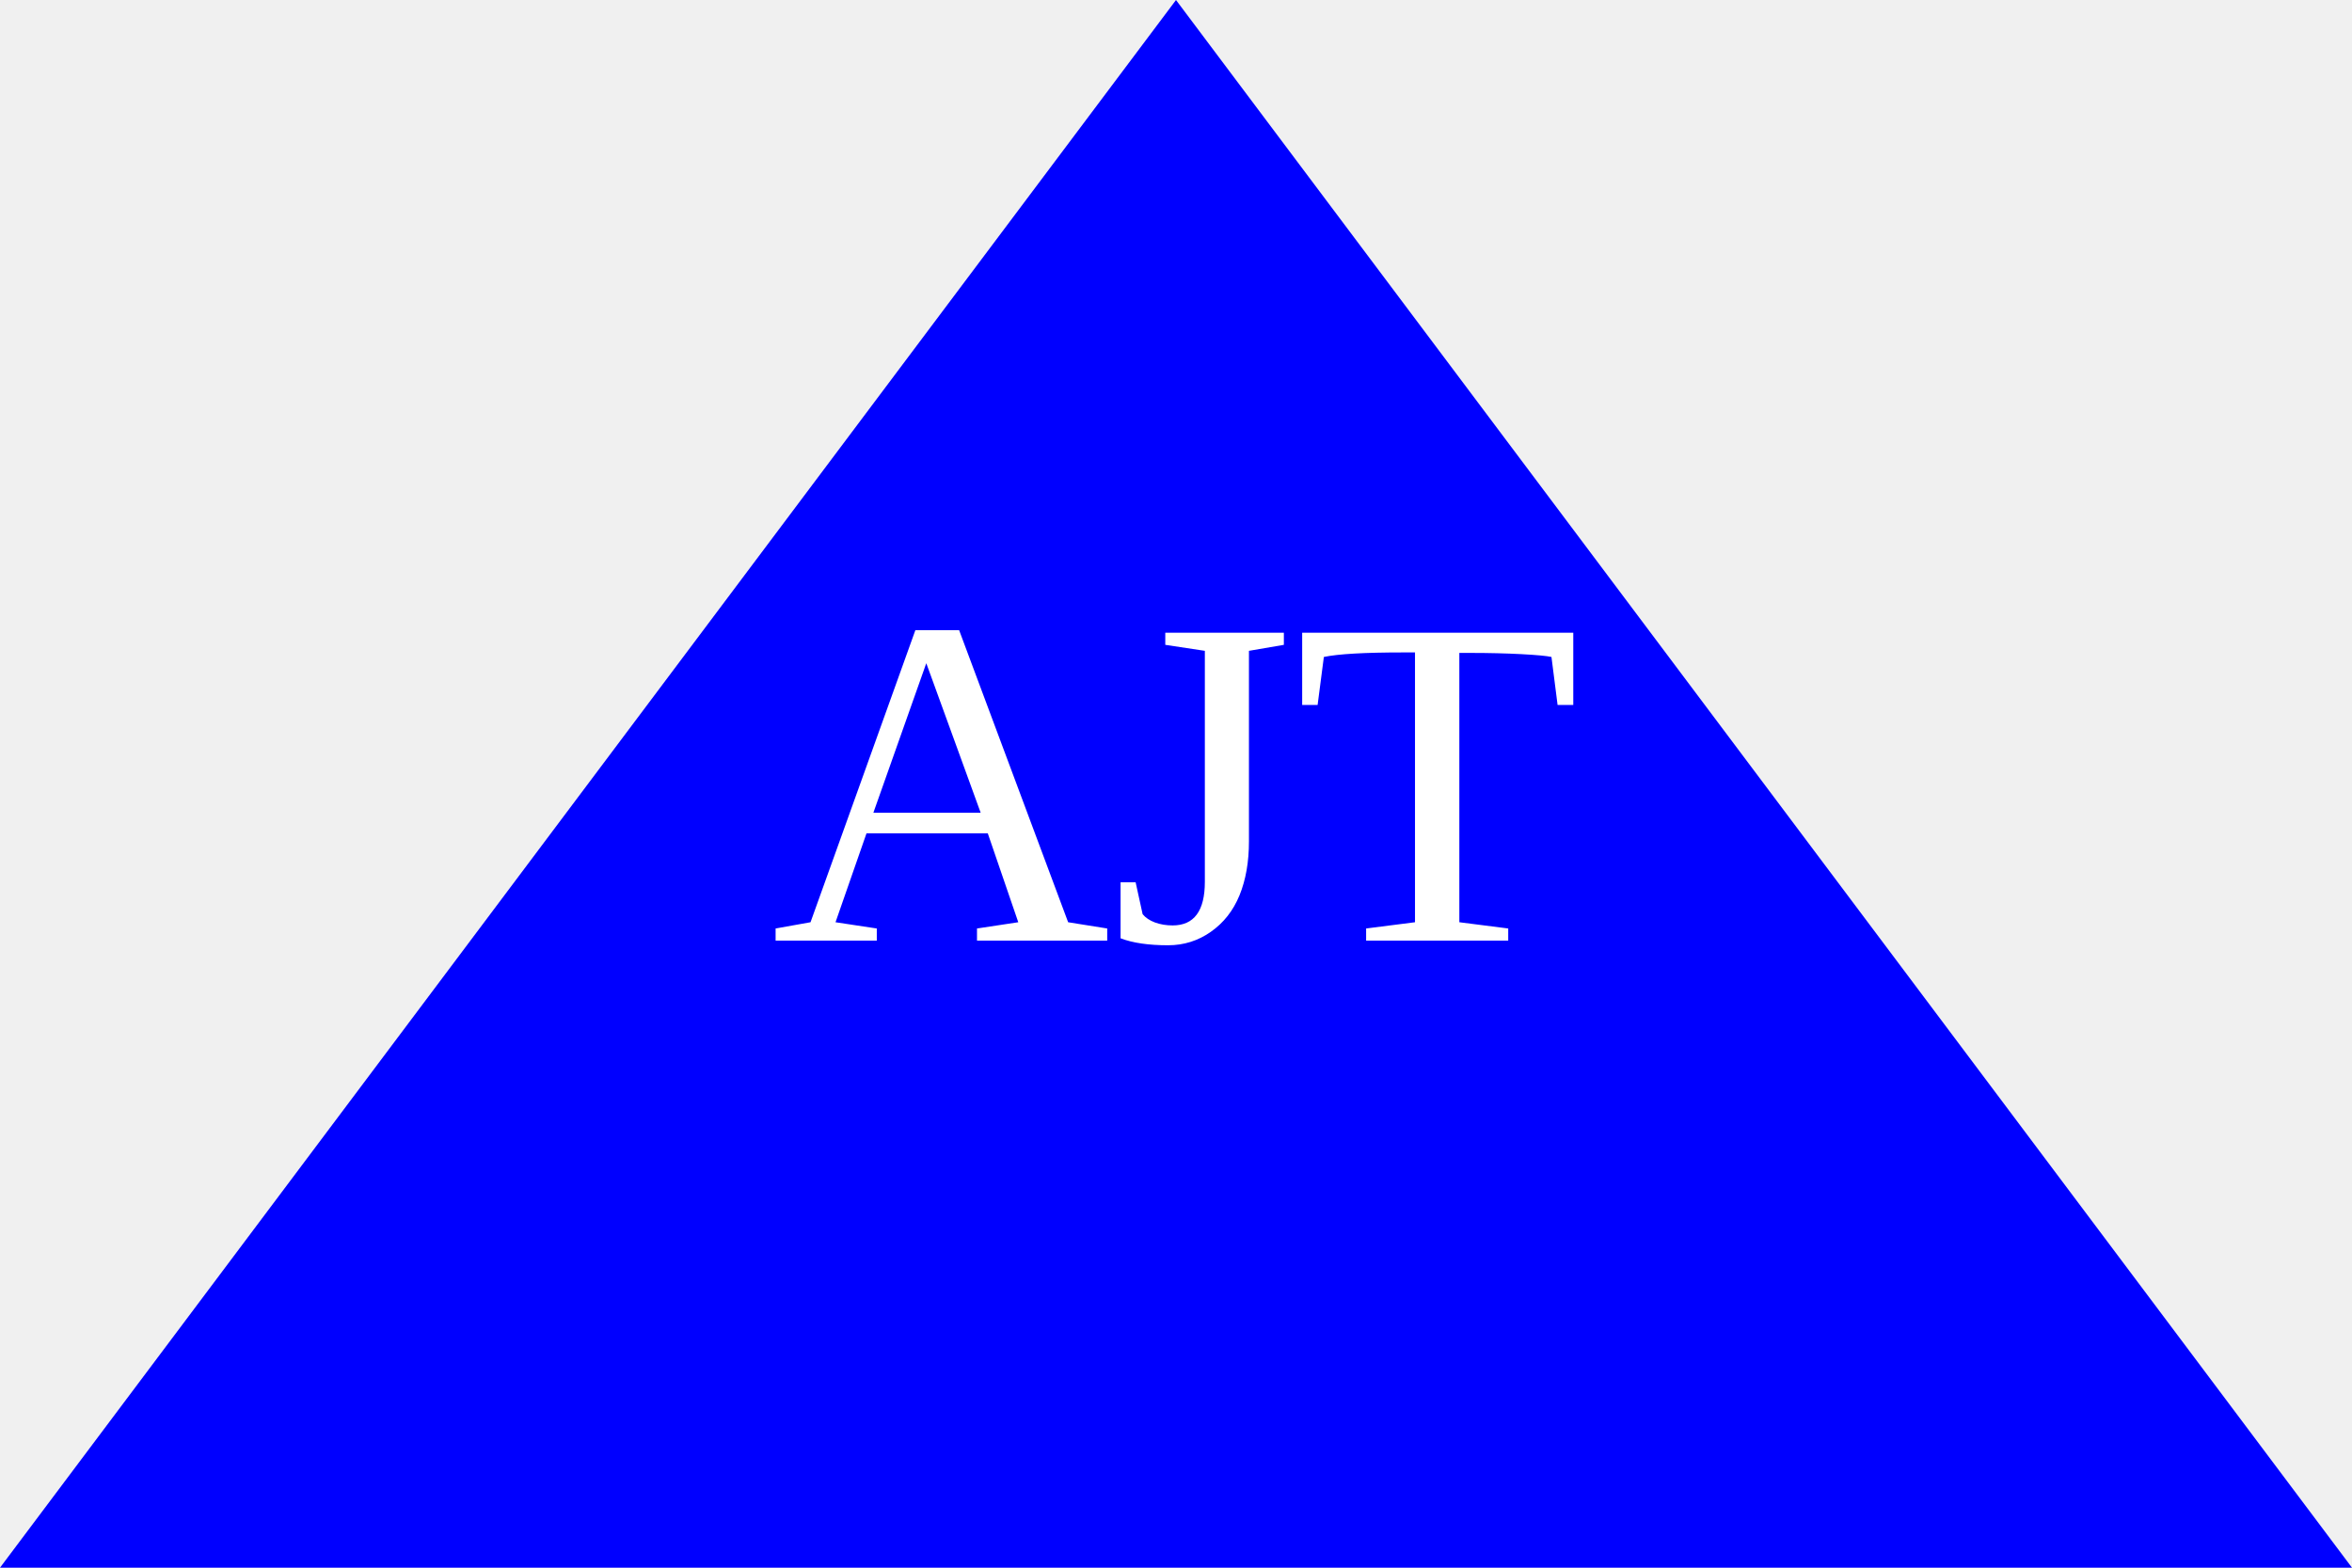
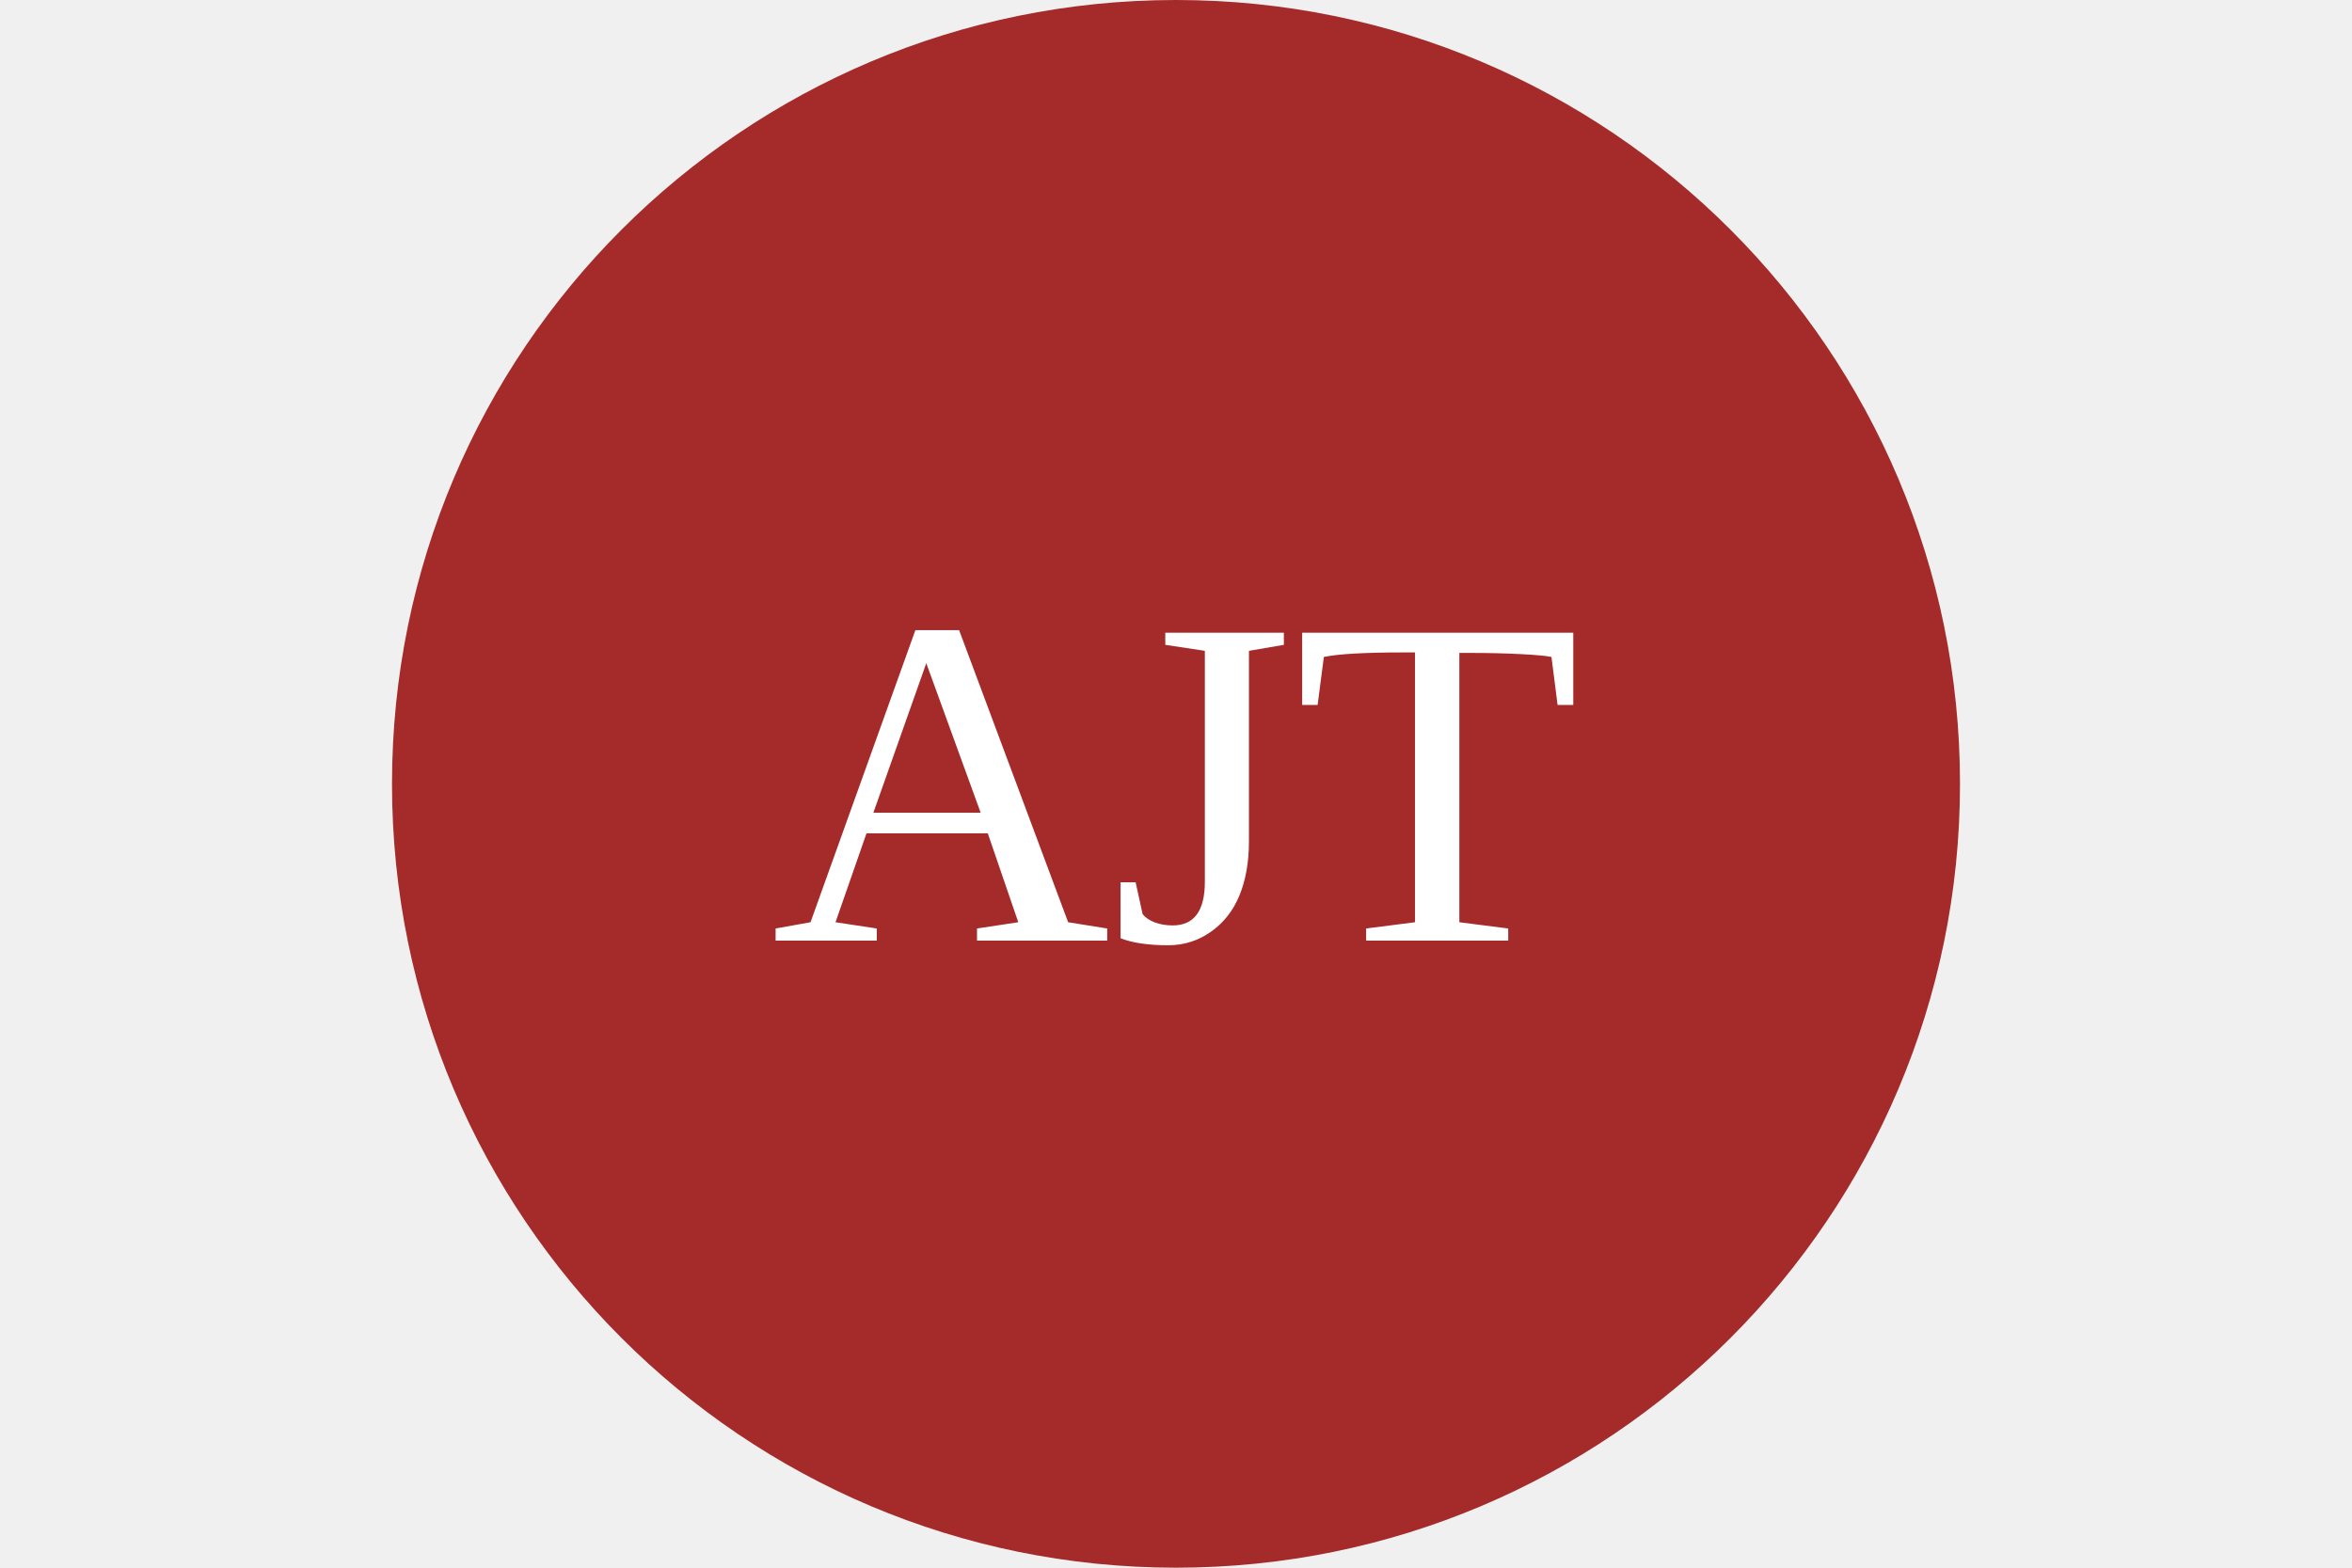
<svg xmlns="http://www.w3.org/2000/svg" version="1.1" width="300" height="200">
-   <polygon points="0,200 300,200 150,0" fill="blue" />
+   <circle cx="50%" cy="50%" r="100" fill="brown" />
  <text x="150" y="120" font-size="60" text-anchor="middle" fill="white">AJT</text>
</svg>
